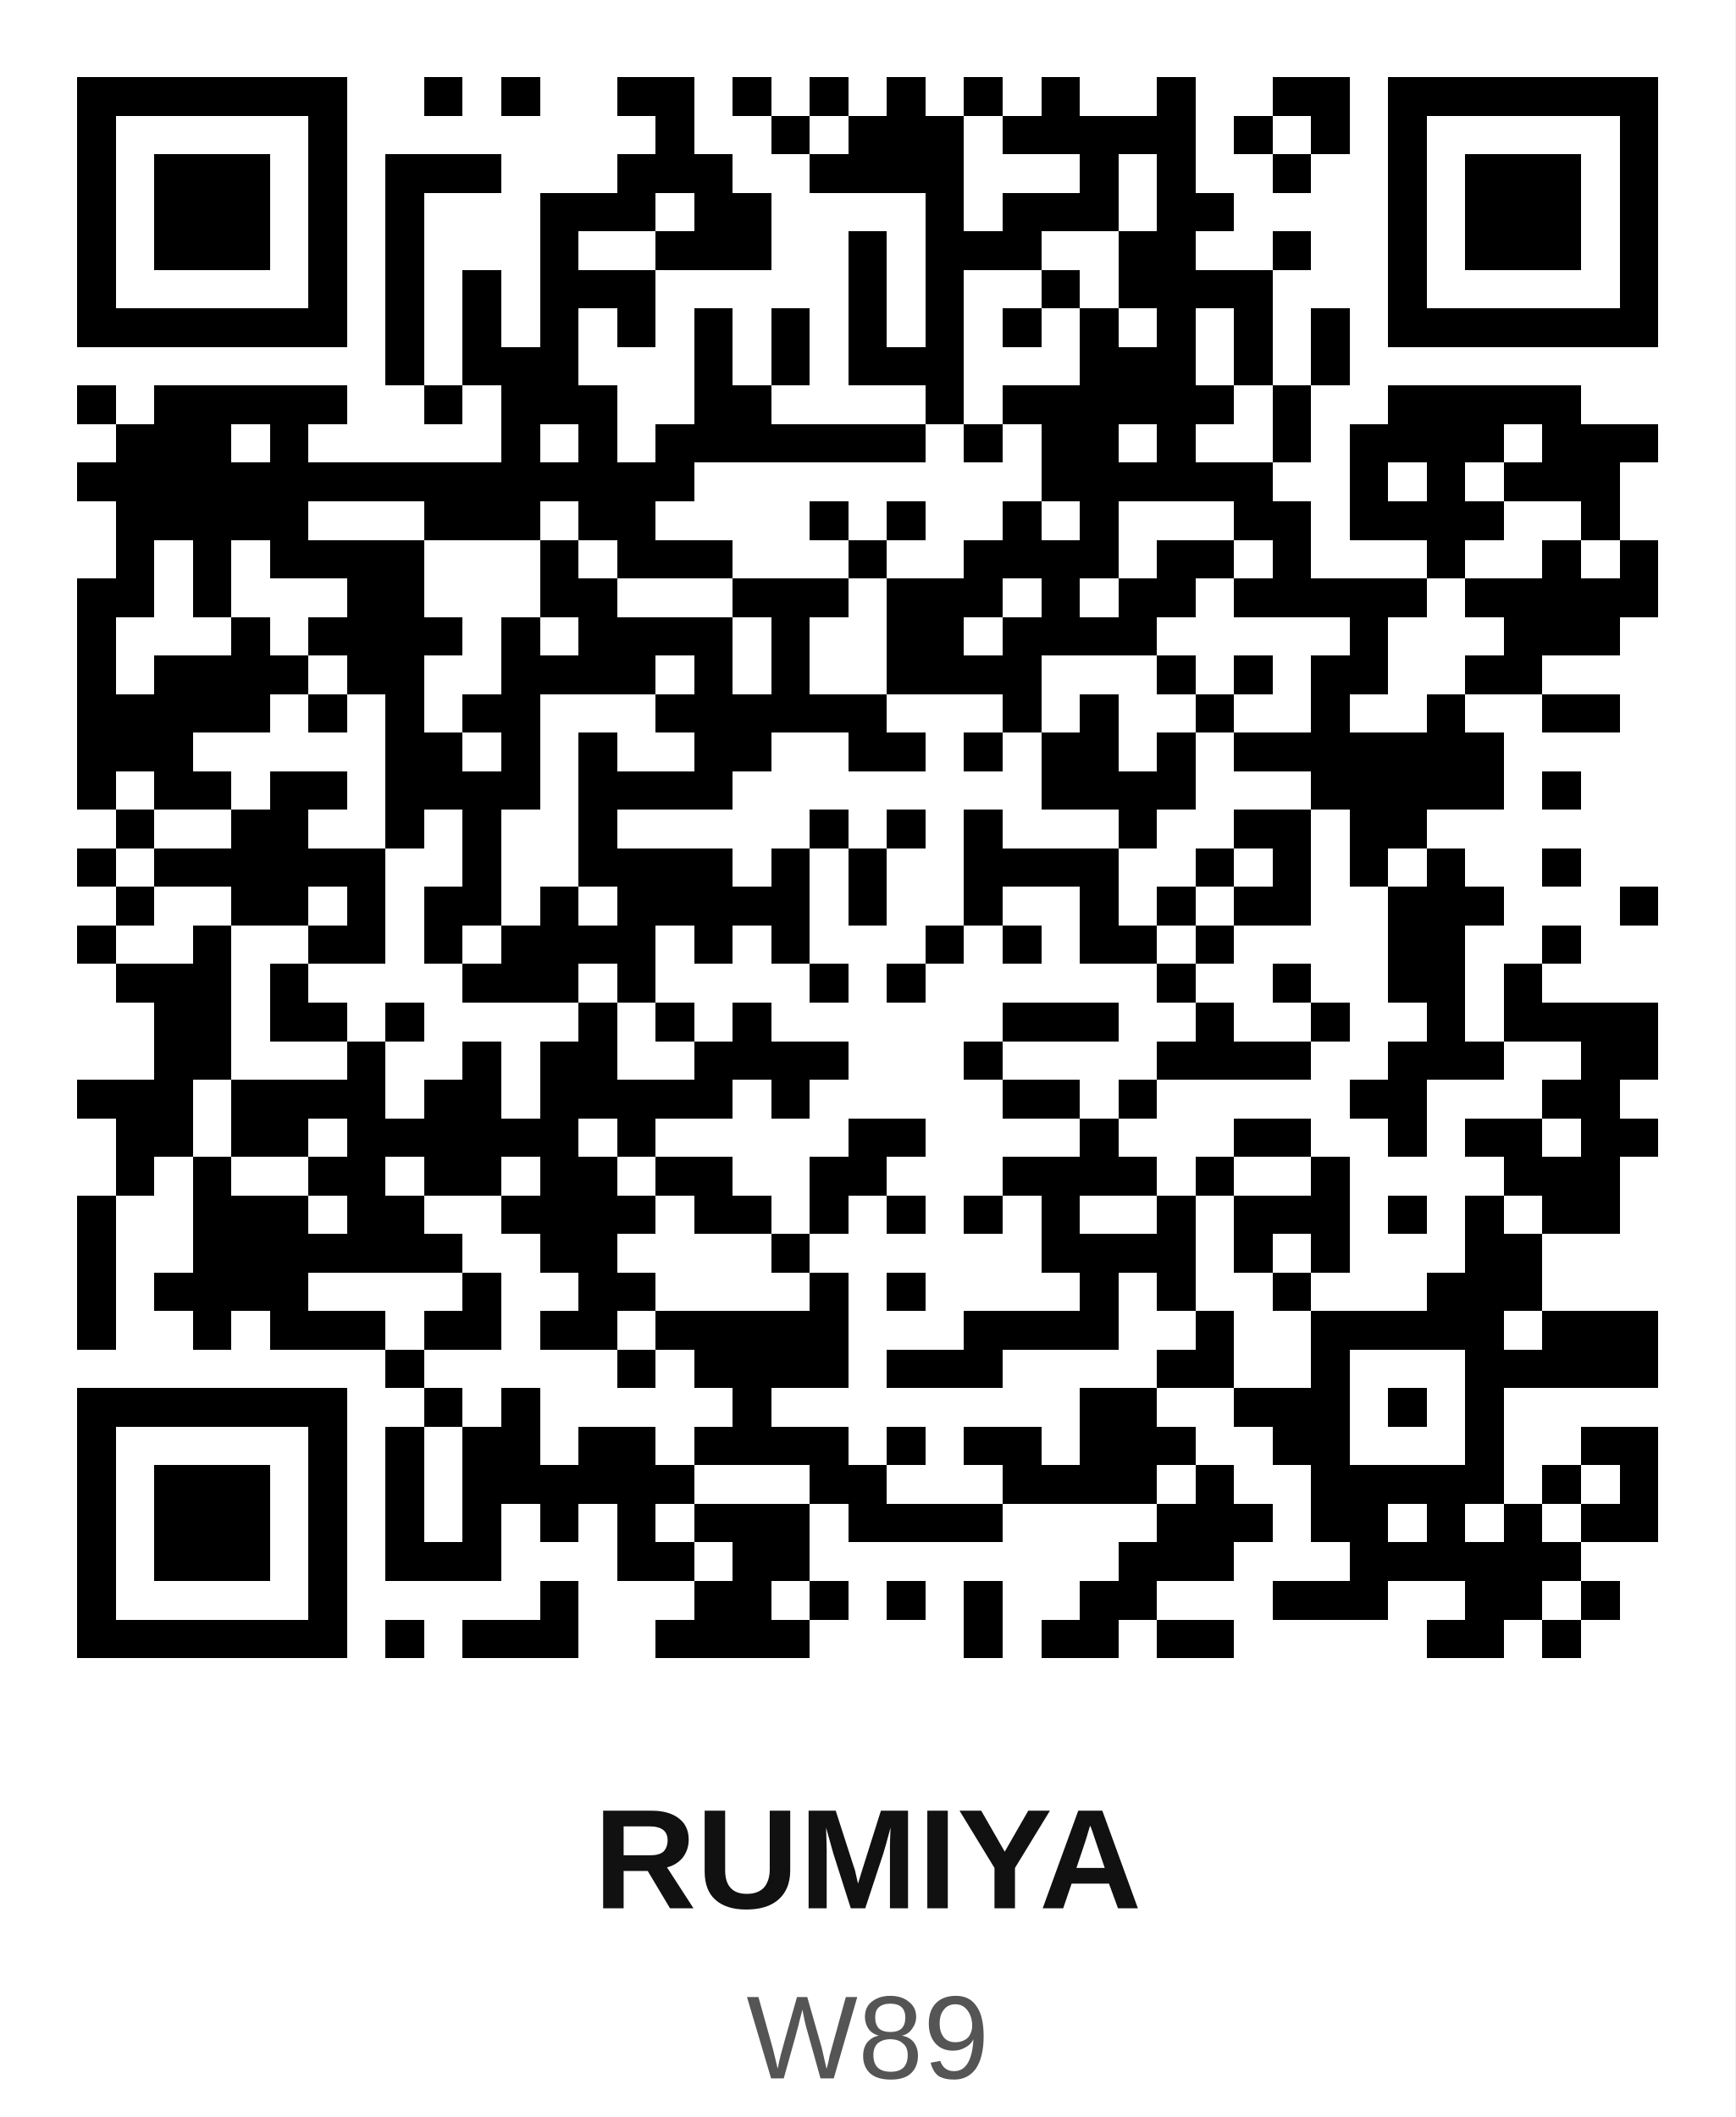
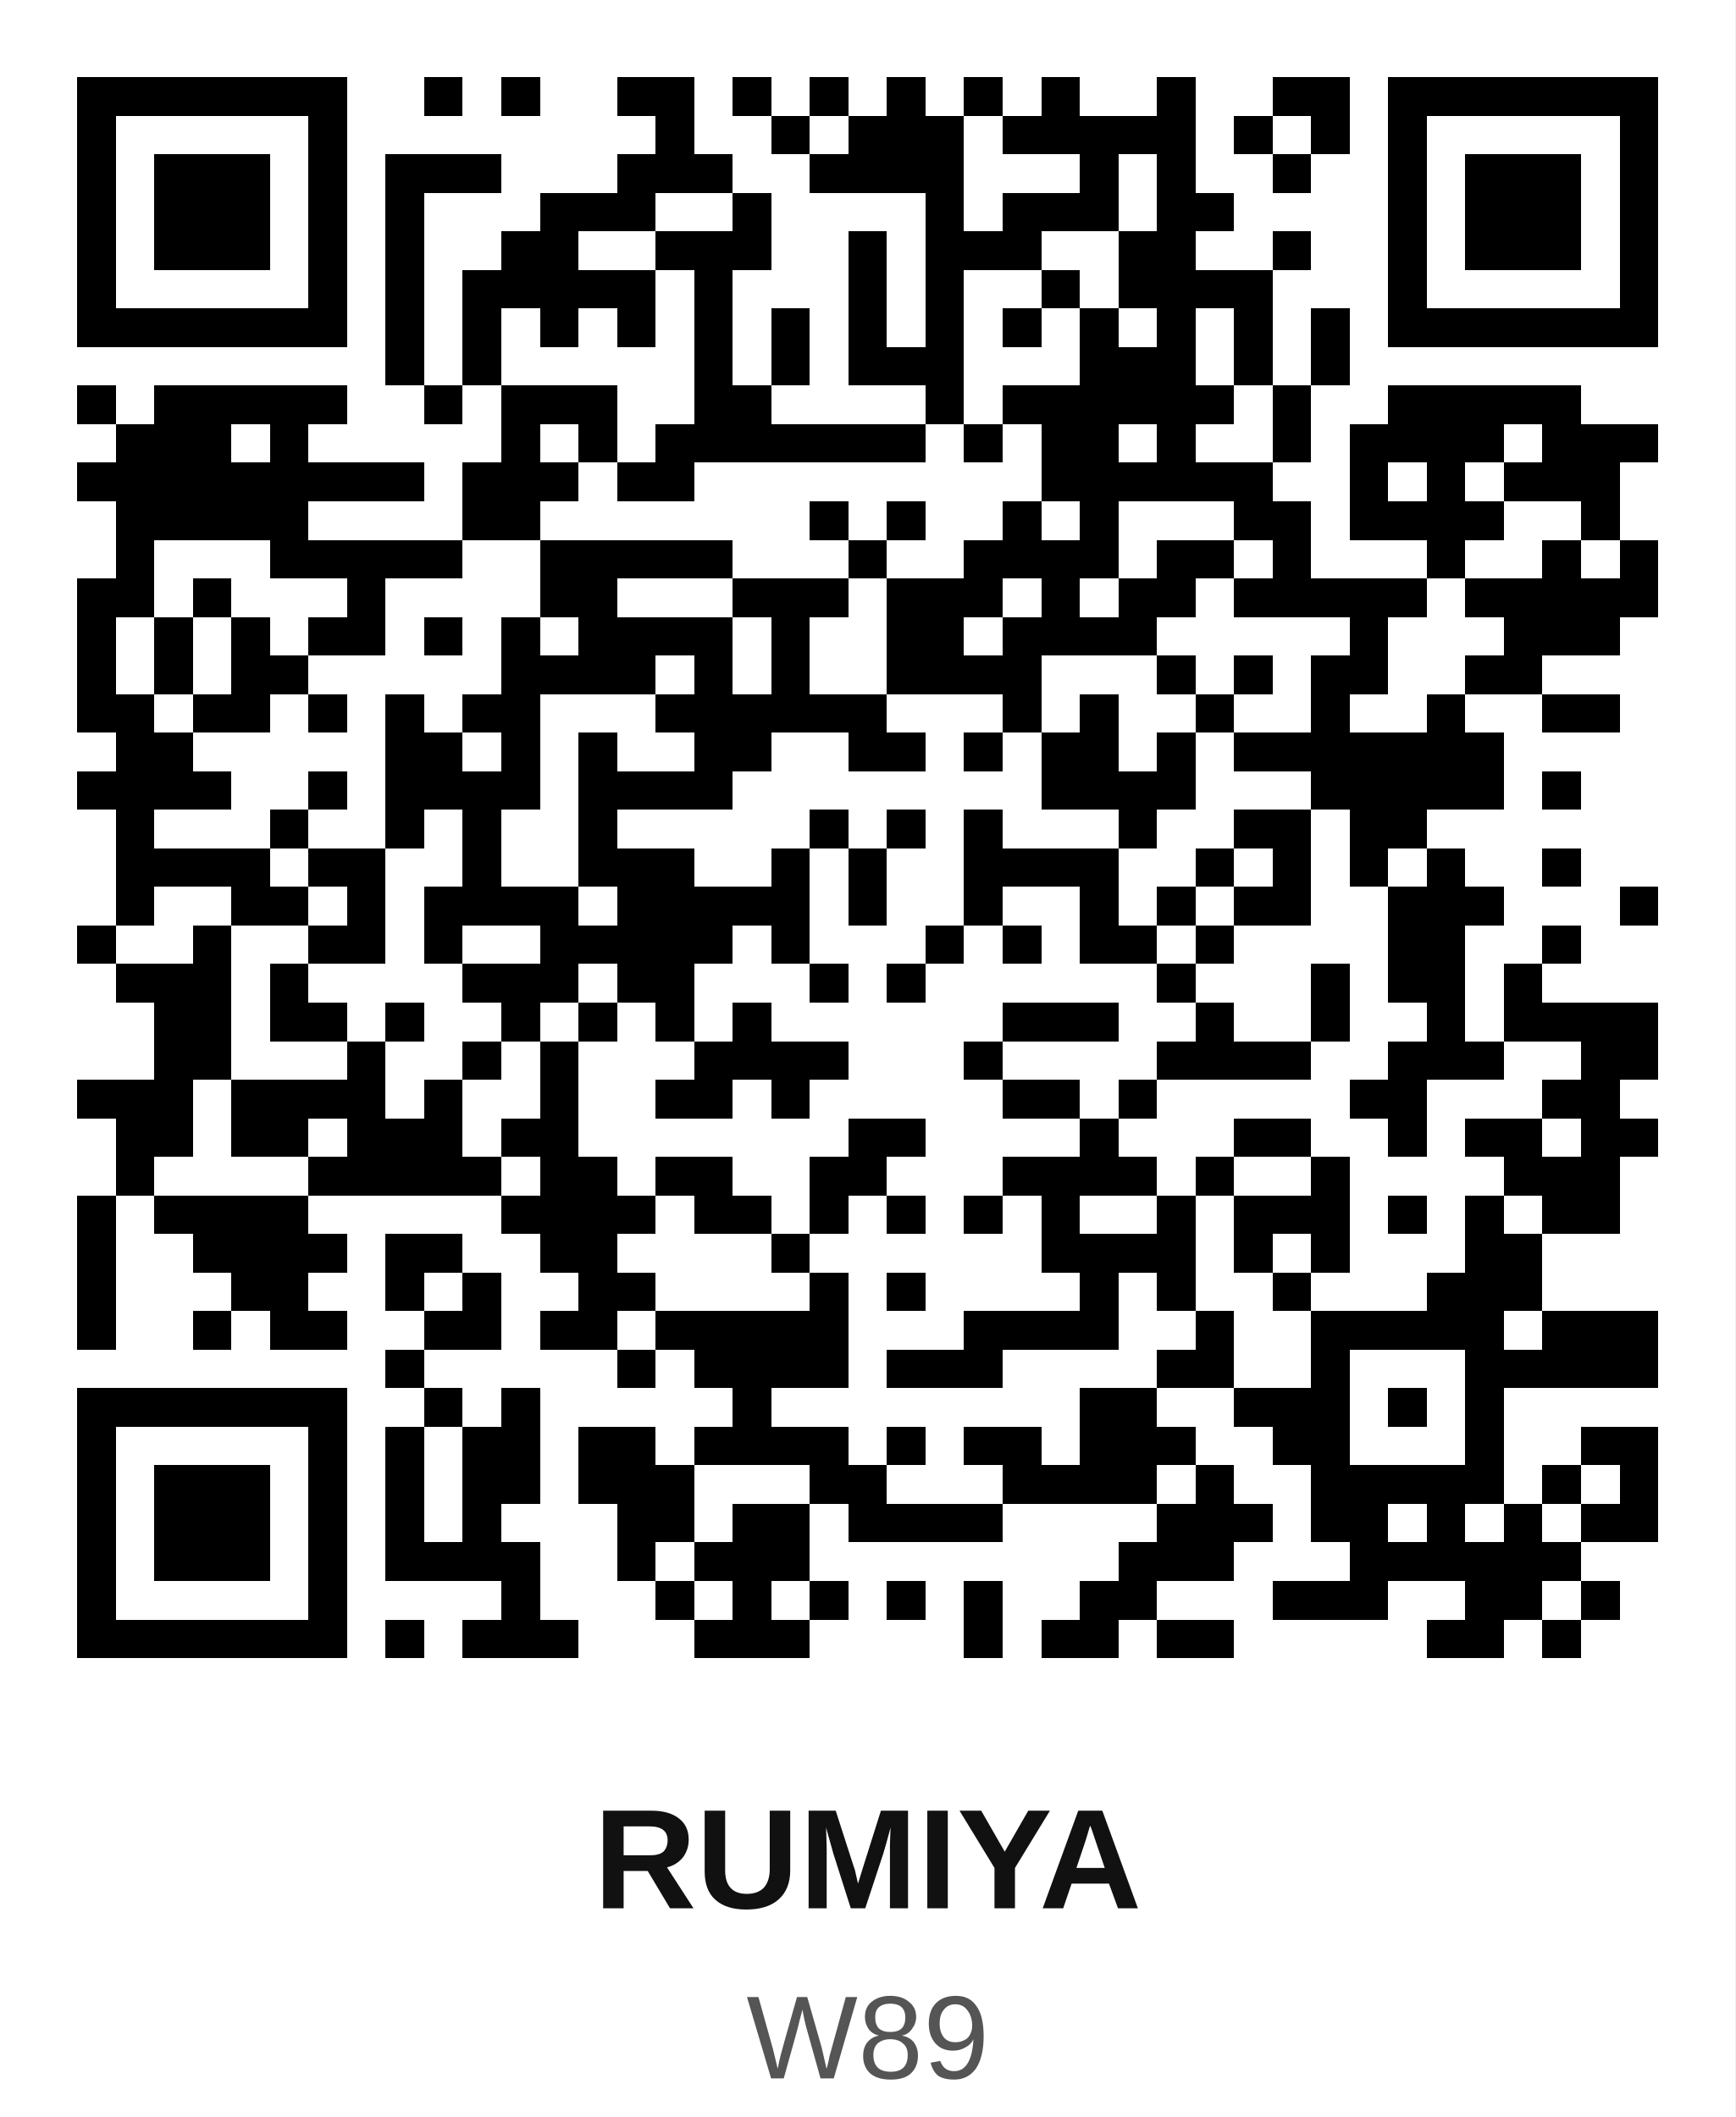
<svg xmlns="http://www.w3.org/2000/svg" width="200" height="244" viewBox="0 0 45.00 54.90" shape-rendering="crispEdges">
  <path fill="#ffffff" d="M0 0h45v45H0z" />
-   <path stroke="#000000" d="M2 2.5h7m2 0h1m1 0h1m2 0h2m1 0h1m1 0h1m1 0h1m1 0h1m1 0h1m2 0h1m2 0h2m1 0h7M2 3.5h1m5 0h1m8 0h1m2 0h1m1 0h3m1 0h5m1 0h1m1 0h1m1 0h1m5 0h1M2 4.5h1m1 0h3m1 0h1m1 0h3m3 0h3m2 0h4m3 0h1m1 0h1m2 0h1m2 0h1m1 0h3m1 0h1M2 5.5h1m1 0h3m1 0h1m1 0h1m3 0h3m1 0h2m4 0h1m1 0h3m1 0h2m4 0h1m1 0h3m1 0h1M2 6.5h1m1 0h3m1 0h1m1 0h1m3 0h1m2 0h3m2 0h1m1 0h3m2 0h2m2 0h1m2 0h1m1 0h3m1 0h1M2 7.5h1m5 0h1m1 0h1m1 0h1m1 0h3m5 0h1m1 0h1m2 0h1m1 0h4m3 0h1m5 0h1M2 8.5h7m1 0h1m1 0h1m1 0h1m1 0h1m1 0h1m1 0h1m1 0h1m1 0h1m1 0h1m1 0h1m1 0h1m1 0h1m1 0h1m1 0h7M10 9.5h1m1 0h3m3 0h1m1 0h1m1 0h3m3 0h3m1 0h1m1 0h1M2 10.5h1m1 0h5m2 0h1m1 0h3m2 0h2m4 0h1m1 0h6m1 0h1m2 0h5M3 11.5h3m1 0h1m5 0h1m1 0h1m1 0h7m1 0h1m1 0h2m1 0h1m2 0h1m1 0h4m1 0h3M2 12.5h16m9 0h6m2 0h1m1 0h1m1 0h3M3 13.5h5m3 0h3m1 0h2m4 0h1m1 0h1m2 0h1m1 0h1m3 0h2m1 0h4m2 0h1M3 14.5h1m1 0h1m1 0h4m3 0h1m1 0h3m3 0h1m2 0h4m1 0h2m1 0h1m3 0h1m2 0h1m1 0h1M2 15.5h2m1 0h1m3 0h2m3 0h2m3 0h3m1 0h3m1 0h1m1 0h2m1 0h5m1 0h5M2 16.5h1m3 0h1m1 0h4m1 0h1m1 0h4m1 0h1m2 0h2m1 0h4m5 0h1m3 0h3M2 17.5h1m1 0h4m1 0h2m2 0h4m1 0h1m1 0h1m2 0h4m3 0h1m1 0h1m1 0h2m2 0h2M2 18.5h5m1 0h1m1 0h1m1 0h2m3 0h6m3 0h1m1 0h1m2 0h1m2 0h1m2 0h1m2 0h2M2 19.5h3m5 0h2m1 0h1m1 0h1m2 0h2m2 0h2m1 0h1m1 0h2m1 0h1m1 0h7M2 20.5h1m1 0h2m1 0h2m1 0h4m1 0h4m8 0h4m3 0h5m1 0h1M3 21.5h1m2 0h2m2 0h1m1 0h1m2 0h1m5 0h1m1 0h1m1 0h1m3 0h1m2 0h2m1 0h2M2 22.5h1m1 0h6m2 0h1m2 0h4m1 0h1m1 0h1m2 0h4m2 0h1m1 0h1m1 0h1m1 0h1m2 0h1M3 23.5h1m2 0h2m1 0h1m1 0h2m1 0h1m1 0h5m1 0h1m2 0h1m2 0h1m1 0h1m1 0h2m2 0h3m3 0h1M2 24.5h1m2 0h1m2 0h2m1 0h1m1 0h4m1 0h1m1 0h1m3 0h1m1 0h1m1 0h2m1 0h1m4 0h2m2 0h1M3 25.5h3m1 0h1m4 0h3m1 0h1m4 0h1m1 0h1m6 0h1m2 0h1m2 0h2m1 0h1M4 26.5h2m1 0h2m1 0h1m4 0h1m1 0h1m1 0h1m6 0h3m2 0h1m2 0h1m2 0h1m1 0h4M4 27.5h2m3 0h1m2 0h1m1 0h2m2 0h4m3 0h1m4 0h4m2 0h3m2 0h2M2 28.5h3m1 0h4m1 0h2m1 0h5m1 0h1m5 0h2m1 0h1m5 0h2m3 0h2M3 29.5h2m1 0h2m1 0h6m1 0h1m5 0h2m4 0h1m3 0h2m2 0h1m1 0h2m1 0h2M3 30.5h1m1 0h1m2 0h2m1 0h2m1 0h2m1 0h2m2 0h2m3 0h4m1 0h1m2 0h1m4 0h3M2 31.5h1m2 0h3m1 0h2m2 0h4m1 0h2m1 0h1m1 0h1m1 0h1m1 0h1m2 0h1m1 0h3m1 0h1m1 0h1m1 0h2M2 32.5h1m2 0h7m2 0h2m4 0h1m6 0h4m1 0h1m1 0h1m3 0h2M2 33.5h1m1 0h4m4 0h1m2 0h2m4 0h1m1 0h1m4 0h1m1 0h1m2 0h1m3 0h3M2 34.5h1m2 0h1m1 0h3m1 0h2m1 0h2m1 0h5m3 0h4m2 0h1m2 0h5m1 0h3M10 35.5h1m5 0h1m1 0h4m1 0h3m4 0h2m2 0h1m3 0h5M2 36.5h7m2 0h1m1 0h1m5 0h1m8 0h2m2 0h3m1 0h1m1 0h1M2 37.5h1m5 0h1m1 0h1m1 0h2m1 0h2m1 0h4m1 0h1m1 0h2m1 0h3m2 0h2m3 0h1m2 0h2M2 38.5h1m1 0h3m1 0h1m1 0h1m1 0h6m3 0h2m3 0h4m1 0h1m2 0h5m1 0h1m1 0h1M2 39.5h1m1 0h3m1 0h1m1 0h1m1 0h1m1 0h1m1 0h1m1 0h3m1 0h4m4 0h3m1 0h2m1 0h1m1 0h1m1 0h2M2 40.5h1m1 0h3m1 0h1m1 0h3m3 0h2m1 0h2m8 0h3m3 0h6M2 41.5h1m5 0h1m5 0h1m3 0h2m1 0h1m1 0h1m1 0h1m2 0h2m3 0h3m2 0h2m1 0h1M2 42.5h7m1 0h1m1 0h3m2 0h4m4 0h1m1 0h2m1 0h2m5 0h2m1 0h1" />
+   <path stroke="#000000" d="M2 2.5h7m2 0h1m1 0h1m2 0h2m1 0h1m1 0h1m1 0h1m1 0h1m1 0h1m2 0h1m2 0h2m1 0h7M2 3.5h1m5 0h1m8 0h1m2 0h1m1 0h3m1 0h5m1 0h1m1 0h1m1 0h1m5 0h1M2 4.5h1m1 0h3m1 0h1m1 0h3m3 0h3m2 0h4m3 0h1m1 0h1m2 0h1m2 0h1m1 0h3m1 0h1M2 5.5h1m1 0h3m1 0h1m1 0h1m3 0h3m2 0h1m4 0h1m1 0h3m1 0h2m4 0h1m1 0h3m1 0h1M2 6.5h1m1 0h3m1 0h1m1 0h1m2 0h2m2 0h3m2 0h1m1 0h3m2 0h2m2 0h1m2 0h1m1 0h3m1 0h1M2 7.5h1m5 0h1m1 0h1m1 0h5m1 0h1m3 0h1m1 0h1m2 0h1m1 0h4m3 0h1m5 0h1M2 8.5h7m1 0h1m1 0h1m1 0h1m1 0h1m1 0h1m1 0h1m1 0h1m1 0h1m1 0h1m1 0h1m1 0h1m1 0h1m1 0h1m1 0h7M10 9.5h1m1 0h1m5 0h1m1 0h1m1 0h3m3 0h3m1 0h1m1 0h1M2 10.5h1m1 0h5m2 0h1m1 0h3m2 0h2m4 0h1m1 0h6m1 0h1m2 0h5M3 11.5h3m1 0h1m5 0h1m1 0h1m1 0h7m1 0h1m1 0h2m1 0h1m2 0h1m1 0h4m1 0h3M2 12.5h9m1 0h3m1 0h2m9 0h6m2 0h1m1 0h1m1 0h3M3 13.5h5m4 0h2m7 0h1m1 0h1m2 0h1m1 0h1m3 0h2m1 0h4m2 0h1M3 14.5h1m3 0h5m2 0h5m3 0h1m2 0h4m1 0h2m1 0h1m3 0h1m2 0h1m1 0h1M2 15.5h2m1 0h1m3 0h1m4 0h2m3 0h3m1 0h3m1 0h1m1 0h2m1 0h5m1 0h5M2 16.5h1m1 0h1m1 0h1m1 0h2m1 0h1m1 0h1m1 0h4m1 0h1m2 0h2m1 0h4m5 0h1m3 0h3M2 17.5h1m1 0h1m1 0h2m5 0h4m1 0h1m1 0h1m2 0h4m3 0h1m1 0h1m1 0h2m2 0h2M2 18.5h2m1 0h2m1 0h1m1 0h1m1 0h2m3 0h6m3 0h1m1 0h1m2 0h1m2 0h1m2 0h1m2 0h2M3 19.5h2m5 0h2m1 0h1m1 0h1m2 0h2m2 0h2m1 0h1m1 0h2m1 0h1m1 0h7M2 20.5h4m2 0h1m1 0h4m1 0h4m8 0h4m3 0h5m1 0h1M3 21.5h1m3 0h1m2 0h1m1 0h1m2 0h1m5 0h1m1 0h1m1 0h1m3 0h1m2 0h2m1 0h2M3 22.5h4m1 0h2m2 0h1m2 0h3m2 0h1m1 0h1m2 0h4m2 0h1m1 0h1m1 0h1m1 0h1m2 0h1M3 23.5h1m2 0h2m1 0h1m1 0h4m1 0h5m1 0h1m2 0h1m2 0h1m1 0h1m1 0h2m2 0h3m3 0h1M2 24.5h1m2 0h1m2 0h2m1 0h1m2 0h5m1 0h1m3 0h1m1 0h1m1 0h2m1 0h1m4 0h2m2 0h1M3 25.5h3m1 0h1m4 0h3m1 0h2m3 0h1m1 0h1m6 0h1m3 0h1m1 0h2m1 0h1M4 26.5h2m1 0h2m1 0h1m2 0h1m1 0h1m1 0h1m1 0h1m6 0h3m2 0h1m2 0h1m2 0h1m1 0h4M4 27.5h2m3 0h1m2 0h1m1 0h1m3 0h4m3 0h1m4 0h4m2 0h3m2 0h2M2 28.5h3m1 0h4m1 0h1m2 0h1m2 0h2m1 0h1m5 0h2m1 0h1m5 0h2m3 0h2M3 29.5h2m1 0h2m1 0h3m1 0h2m7 0h2m4 0h1m3 0h2m2 0h1m1 0h2m1 0h2M3 30.5h1m4 0h5m1 0h2m1 0h2m2 0h2m3 0h4m1 0h1m2 0h1m4 0h3M2 31.5h1m1 0h4m5 0h4m1 0h2m1 0h1m1 0h1m1 0h1m1 0h1m2 0h1m1 0h3m1 0h1m1 0h1m1 0h2M2 32.5h1m2 0h4m1 0h2m2 0h2m4 0h1m6 0h4m1 0h1m1 0h1m3 0h2M2 33.5h1m3 0h2m2 0h1m1 0h1m2 0h2m4 0h1m1 0h1m4 0h1m1 0h1m2 0h1m3 0h3M2 34.5h1m2 0h1m1 0h2m2 0h2m1 0h2m1 0h5m3 0h4m2 0h1m2 0h5m1 0h3M10 35.5h1m5 0h1m1 0h4m1 0h3m4 0h2m2 0h1m3 0h5M2 36.5h7m2 0h1m1 0h1m5 0h1m8 0h2m2 0h3m1 0h1m1 0h1M2 37.5h1m5 0h1m1 0h1m1 0h2m1 0h2m1 0h4m1 0h1m1 0h2m1 0h3m2 0h2m3 0h1m2 0h2M2 38.5h1m1 0h3m1 0h1m1 0h1m1 0h2m1 0h3m3 0h2m3 0h4m1 0h1m2 0h5m1 0h1m1 0h1M2 39.5h1m1 0h3m1 0h1m1 0h1m1 0h1m3 0h2m1 0h2m1 0h4m4 0h3m1 0h2m1 0h1m1 0h1m1 0h2M2 40.5h1m1 0h3m1 0h1m1 0h4m2 0h1m1 0h3m8 0h3m3 0h6M2 41.5h1m5 0h1m4 0h1m3 0h1m1 0h1m1 0h1m1 0h1m1 0h1m2 0h2m3 0h3m2 0h2m1 0h1M2 42.5h7m1 0h1m1 0h3m3 0h3m4 0h1m1 0h2m1 0h2m5 0h2m1 0h1" />
  <rect x="0" y="45.00" width="45.00" height="9.90" fill="#ffffff" />
  <text x="22.50" y="49.49" text-anchor="middle" font-family="Arial,Helvetica,sans-serif" font-size="3.69" font-weight="bold" fill="#111111">RUMIYA</text>
  <text x="22.50" y="53.90" text-anchor="middle" font-family="Arial,Helvetica,sans-serif" font-size="3.06" font-weight="normal" fill="#555555">W89</text>
</svg>
